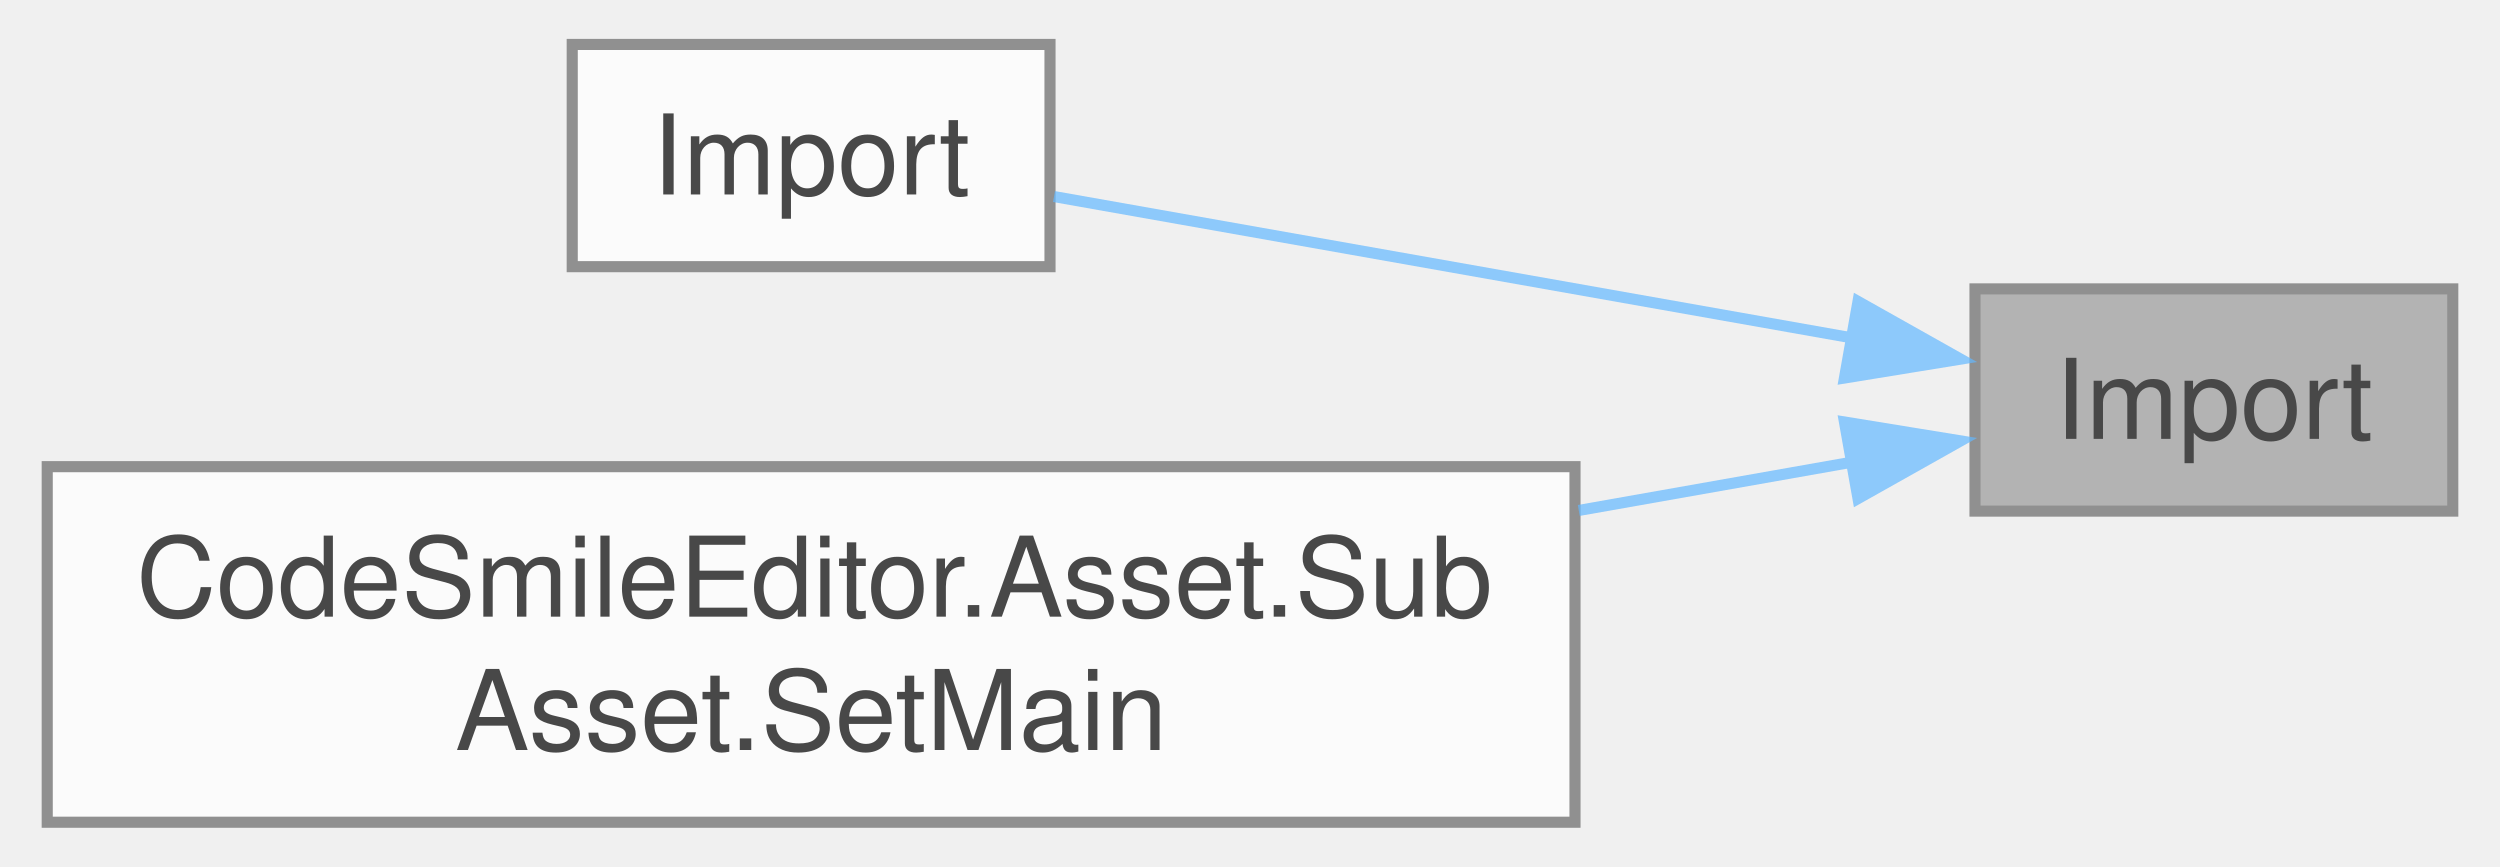
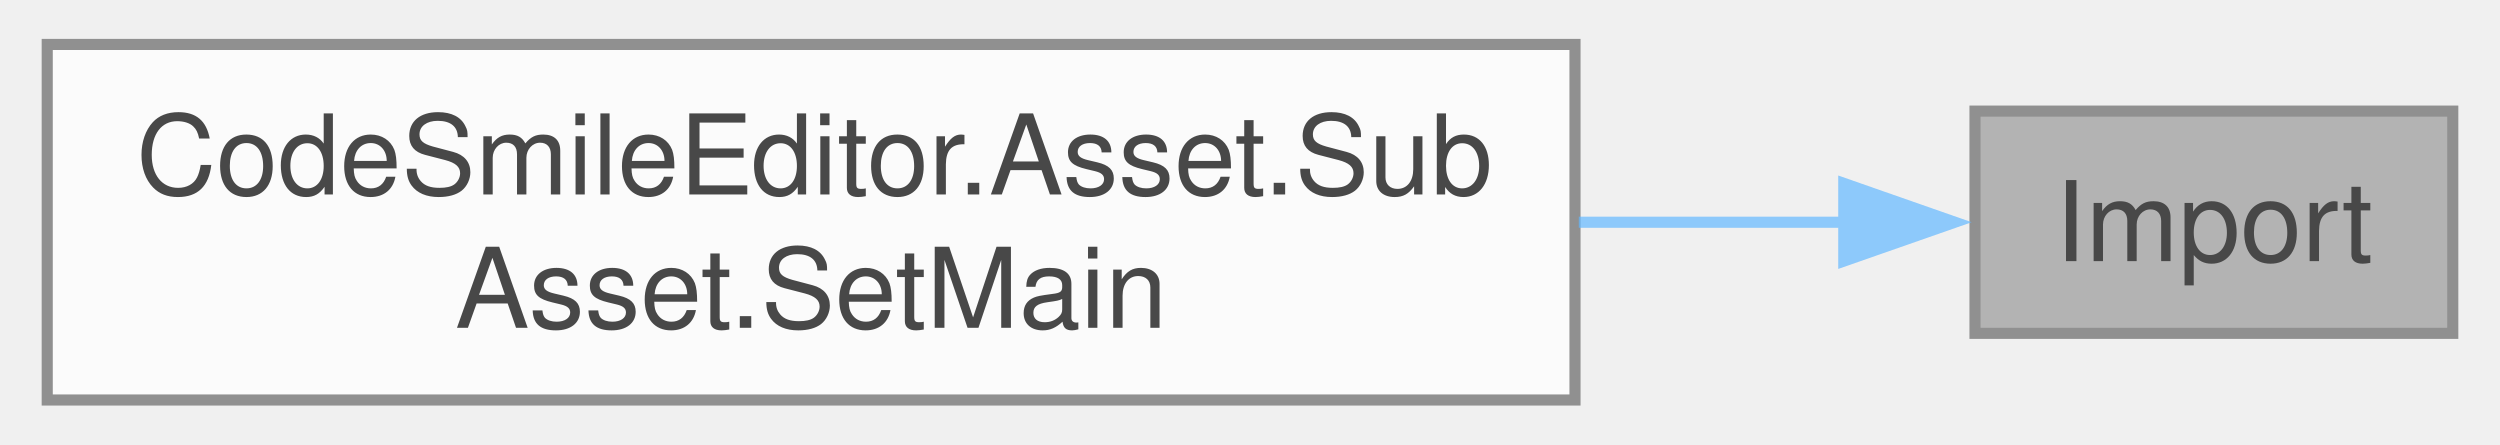
- <svg xmlns="http://www.w3.org/2000/svg" xmlns:xlink="http://www.w3.org/1999/xlink" width="225pt" height="78pt" viewBox="0.00 0.00 224.50 78.00">
+ <svg xmlns="http://www.w3.org/2000/svg" xmlns:xlink="http://www.w3.org/1999/xlink" width="225pt" height="40pt" viewBox="0.00 0.00 224.50 40.00">
  <svg id="main" version="1.1" xml:space="preserve">
    <style type="text/css">
.node, .edge {opacity: 0.7;}
.node.selected, .edge.selected {opacity: 1;}
.edge:hover path { stroke: red; }
.edge:hover polygon { stroke: red; fill: red; }
</style>
    <svg id="graph" class="graph">
-       <g id="graph0" class="graph" transform="scale(1 1) rotate(0) translate(4 74)">
+       <g id="graph0" class="graph" transform="scale(1 1) rotate(0) translate(4 36)">
        <g id="Node000001" class="node">
          <g id="a_Node000001">
            <a xlink:title="Imports a file at a given path that was created or modified 'externally'. Externally refers to any me...">
-               <polygon fill="#999999" stroke="#666666" points="216.5,-48 173.5,-48 173.5,-28 216.5,-28 216.5,-48" />
-               <text text-anchor="middle" x="195" y="-34.5" font-family="Helvetica,sans-Serif" font-size="10.00">Import</text>
+               <polygon fill="#999999" stroke="#666666" points="216.5,-26 173.5,-26 173.5,-6 216.5,-6 216.5,-26" />
+               <text text-anchor="middle" x="195" y="-12.5" font-family="Helvetica,sans-Serif" font-size="10.00">Import</text>
            </a>
          </g>
        </g>
        <g id="Node000002" class="node">
          <g id="a_Node000002">
-             <a xlink:href="class_code_smile_editor_1_1_asset_1_1_file_ae3c1d18d1f26557851b440b5704d2188.html#ae3c1d18d1f26557851b440b5704d2188" target="_top" xlink:title="Imports multiple paths that were created or modified 'externally'. Externally refers to any means oth...">
-               <polygon fill="white" stroke="#666666" points="90.25,-70 47.25,-70 47.25,-50 90.25,-50 90.25,-70" />
-               <text text-anchor="middle" x="68.75" y="-56.5" font-family="Helvetica,sans-Serif" font-size="10.00">Import</text>
-             </a>
-           </g>
-         </g>
-         <g id="edge1_Node000001_Node000002" class="edge">
-           <g id="a_edge1_Node000001_Node000002">
-             <a xlink:title=" ">
-               <path fill="none" stroke="#63b8ff" d="M162.48,-43.58C139.95,-47.57 110.26,-52.83 90.61,-56.31" />
-               <polygon fill="#63b8ff" stroke="#63b8ff" points="162.97,-46.87 172.2,-41.68 161.75,-39.98 162.97,-46.87" />
-             </a>
-           </g>
-         </g>
-         <g id="Node000003" class="node">
-           <g id="a_Node000003">
            <a xlink:href="class_code_smile_editor_1_1_asset_1_1_sub_asset_ac4fb08375dcad548d850eec212582519.html#ac4fb08375dcad548d850eec212582519" target="_top" xlink:title="Sets (changes) an asset's 'main' object to one of its sub-assets.">
              <polygon fill="white" stroke="#666666" points="137.5,-32 0,-32 0,0 137.5,0 137.5,-32" />
              <text text-anchor="start" x="8" y="-18.5" font-family="Helvetica,sans-Serif" font-size="10.00">CodeSmileEditor.Asset.Sub</text>
              <text text-anchor="middle" x="68.75" y="-6.5" font-family="Helvetica,sans-Serif" font-size="10.00">Asset.SetMain</text>
            </a>
          </g>
        </g>
-         <g id="edge2_Node000001_Node000003" class="edge">
-           <g id="a_edge2_Node000001_Node000003">
+         <g id="edge1_Node000001_Node000002" class="edge">
+           <g id="a_edge1_Node000001_Node000002">
            <a xlink:title=" ">
-               <path fill="none" stroke="#63b8ff" d="M162.39,-32.4C154.79,-31.06 146.39,-29.57 137.84,-28.06" />
-               <polygon fill="#63b8ff" stroke="#63b8ff" points="161.75,-36.02 172.2,-34.32 162.97,-29.13 161.75,-36.02" />
+               <path fill="none" stroke="#63b8ff" d="M161.85,-16C154.4,-16 146.19,-16 137.84,-16" />
+               <polygon fill="#63b8ff" stroke="#63b8ff" points="161.69,-19.5 171.69,-16 161.69,-12.5 161.69,-19.5" />
            </a>
          </g>
        </g>
      </g>
    </svg>
  </svg>
  <style type="text/css">

[data-mouse-over-selected='false'] { opacity: 0.7; }
[data-mouse-over-selected='true']  { opacity: 1.0; }

</style>
</svg>
